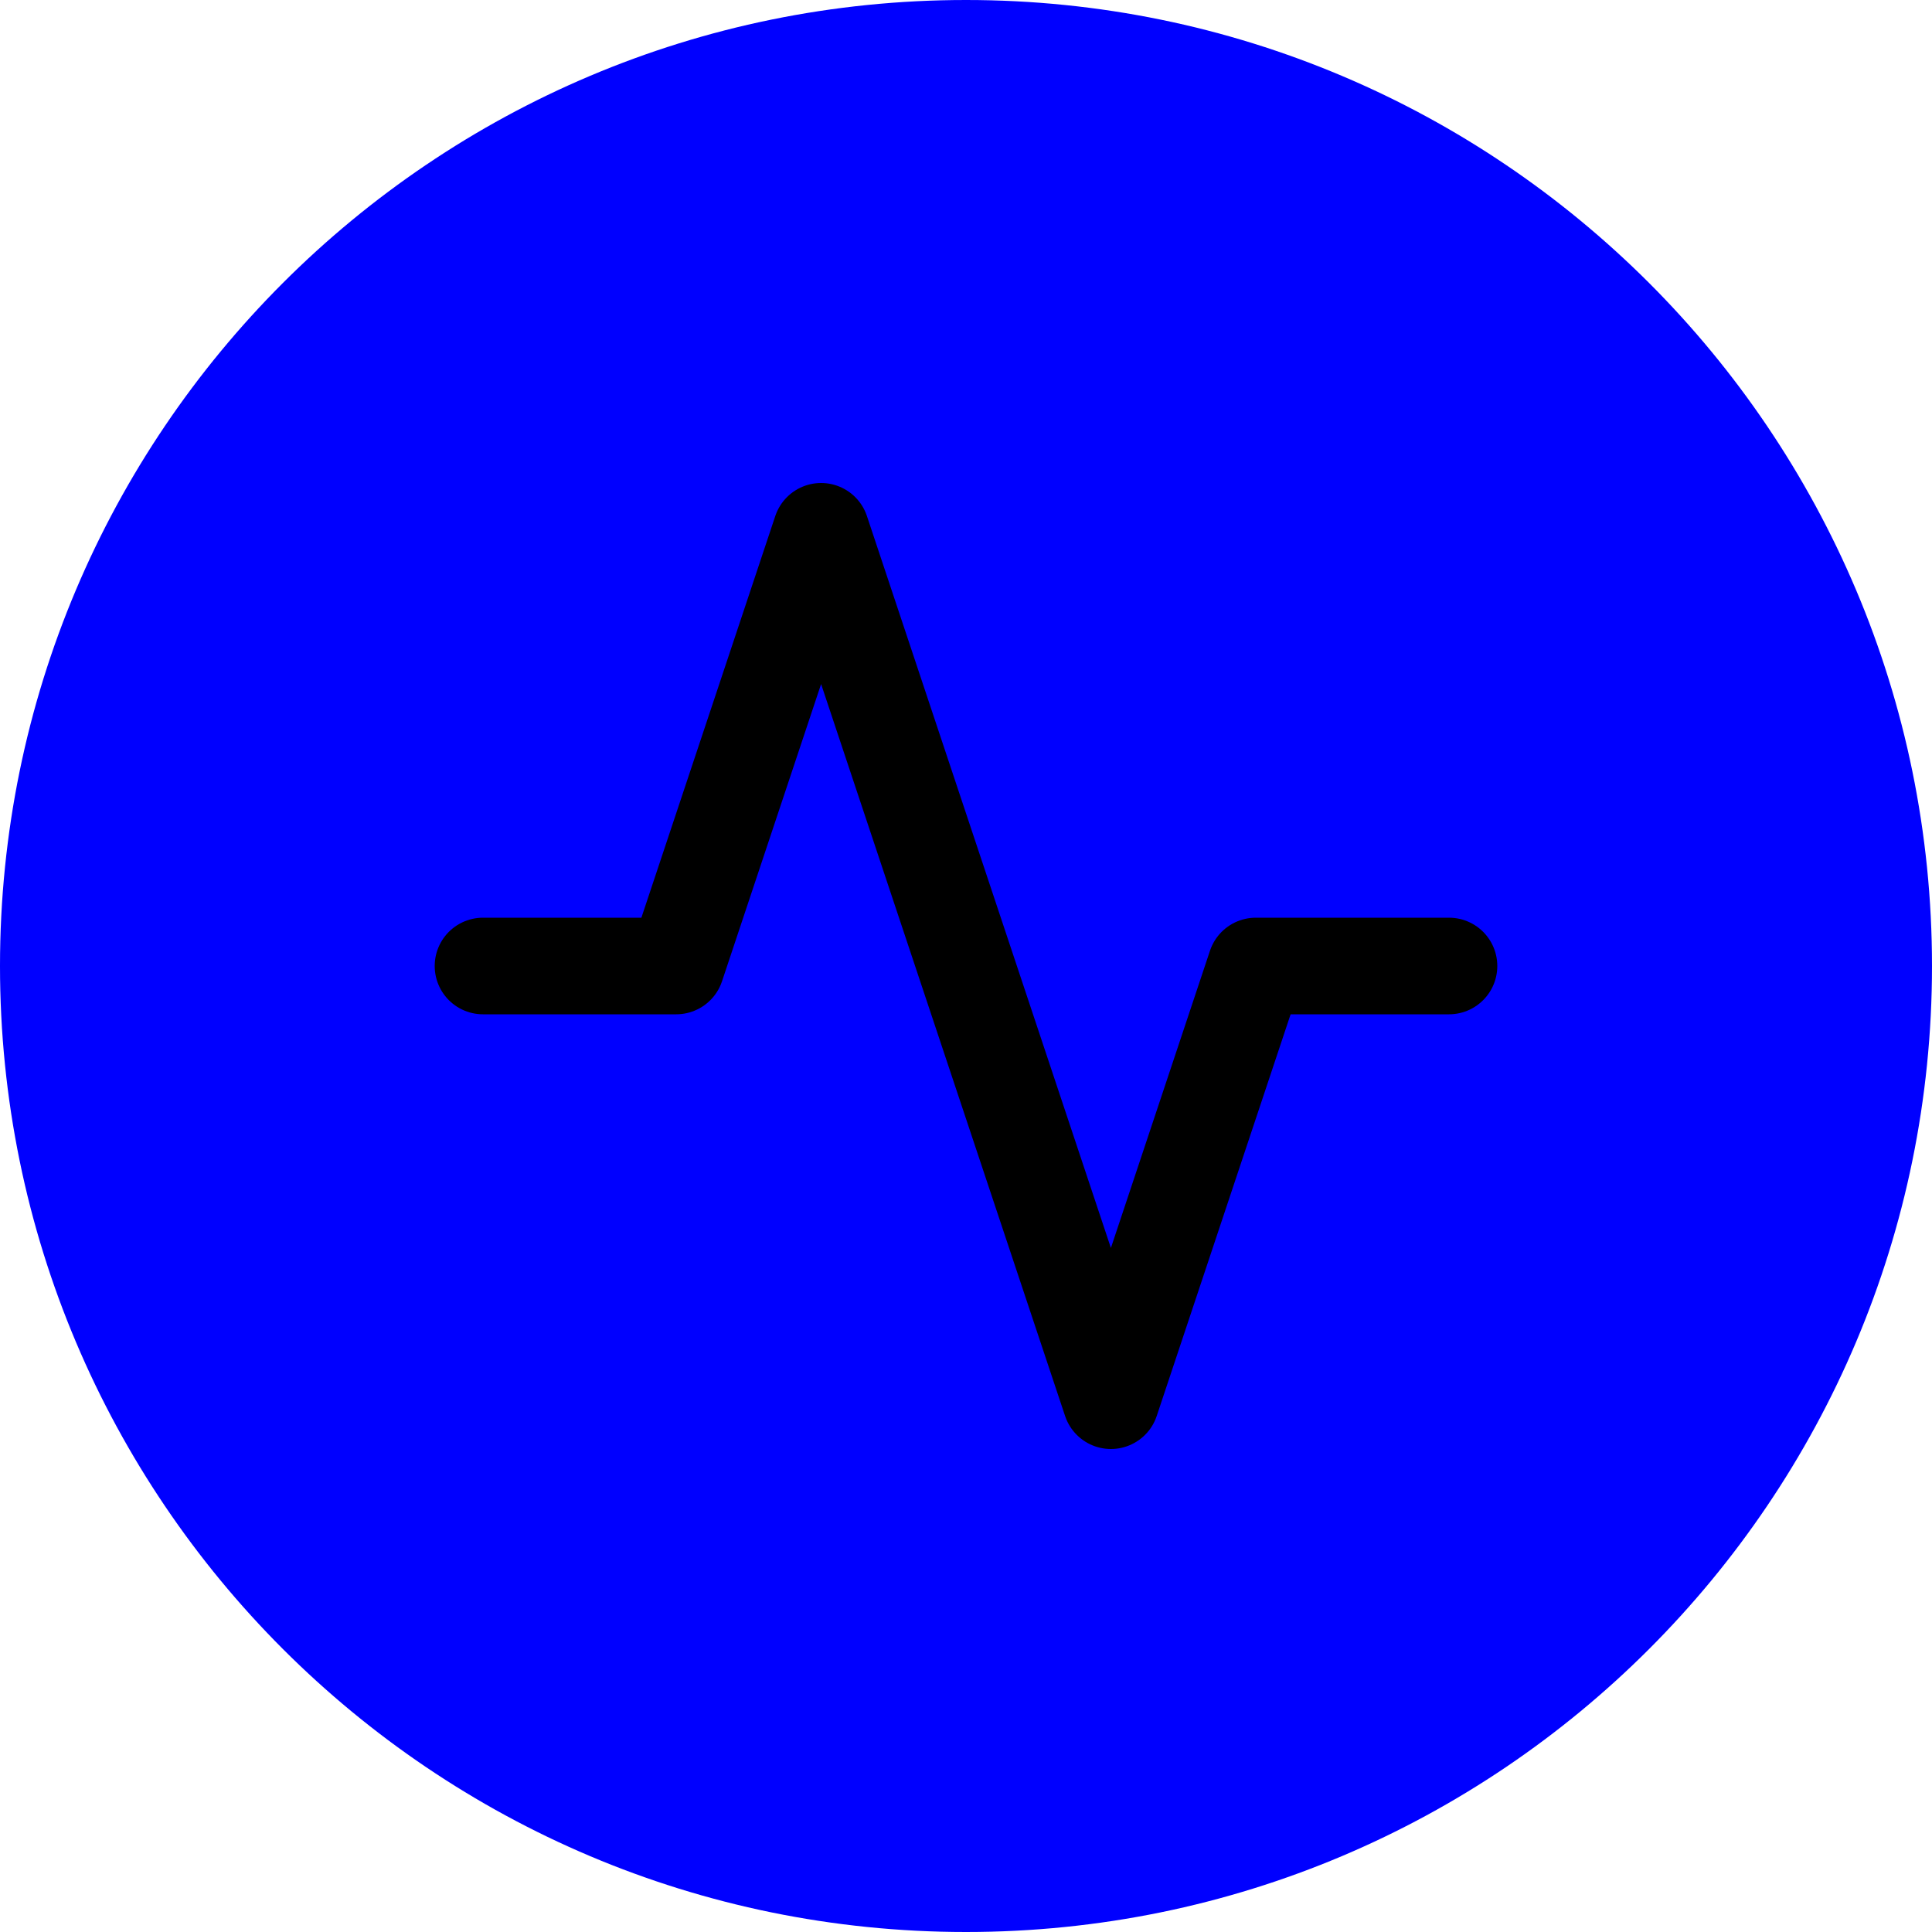
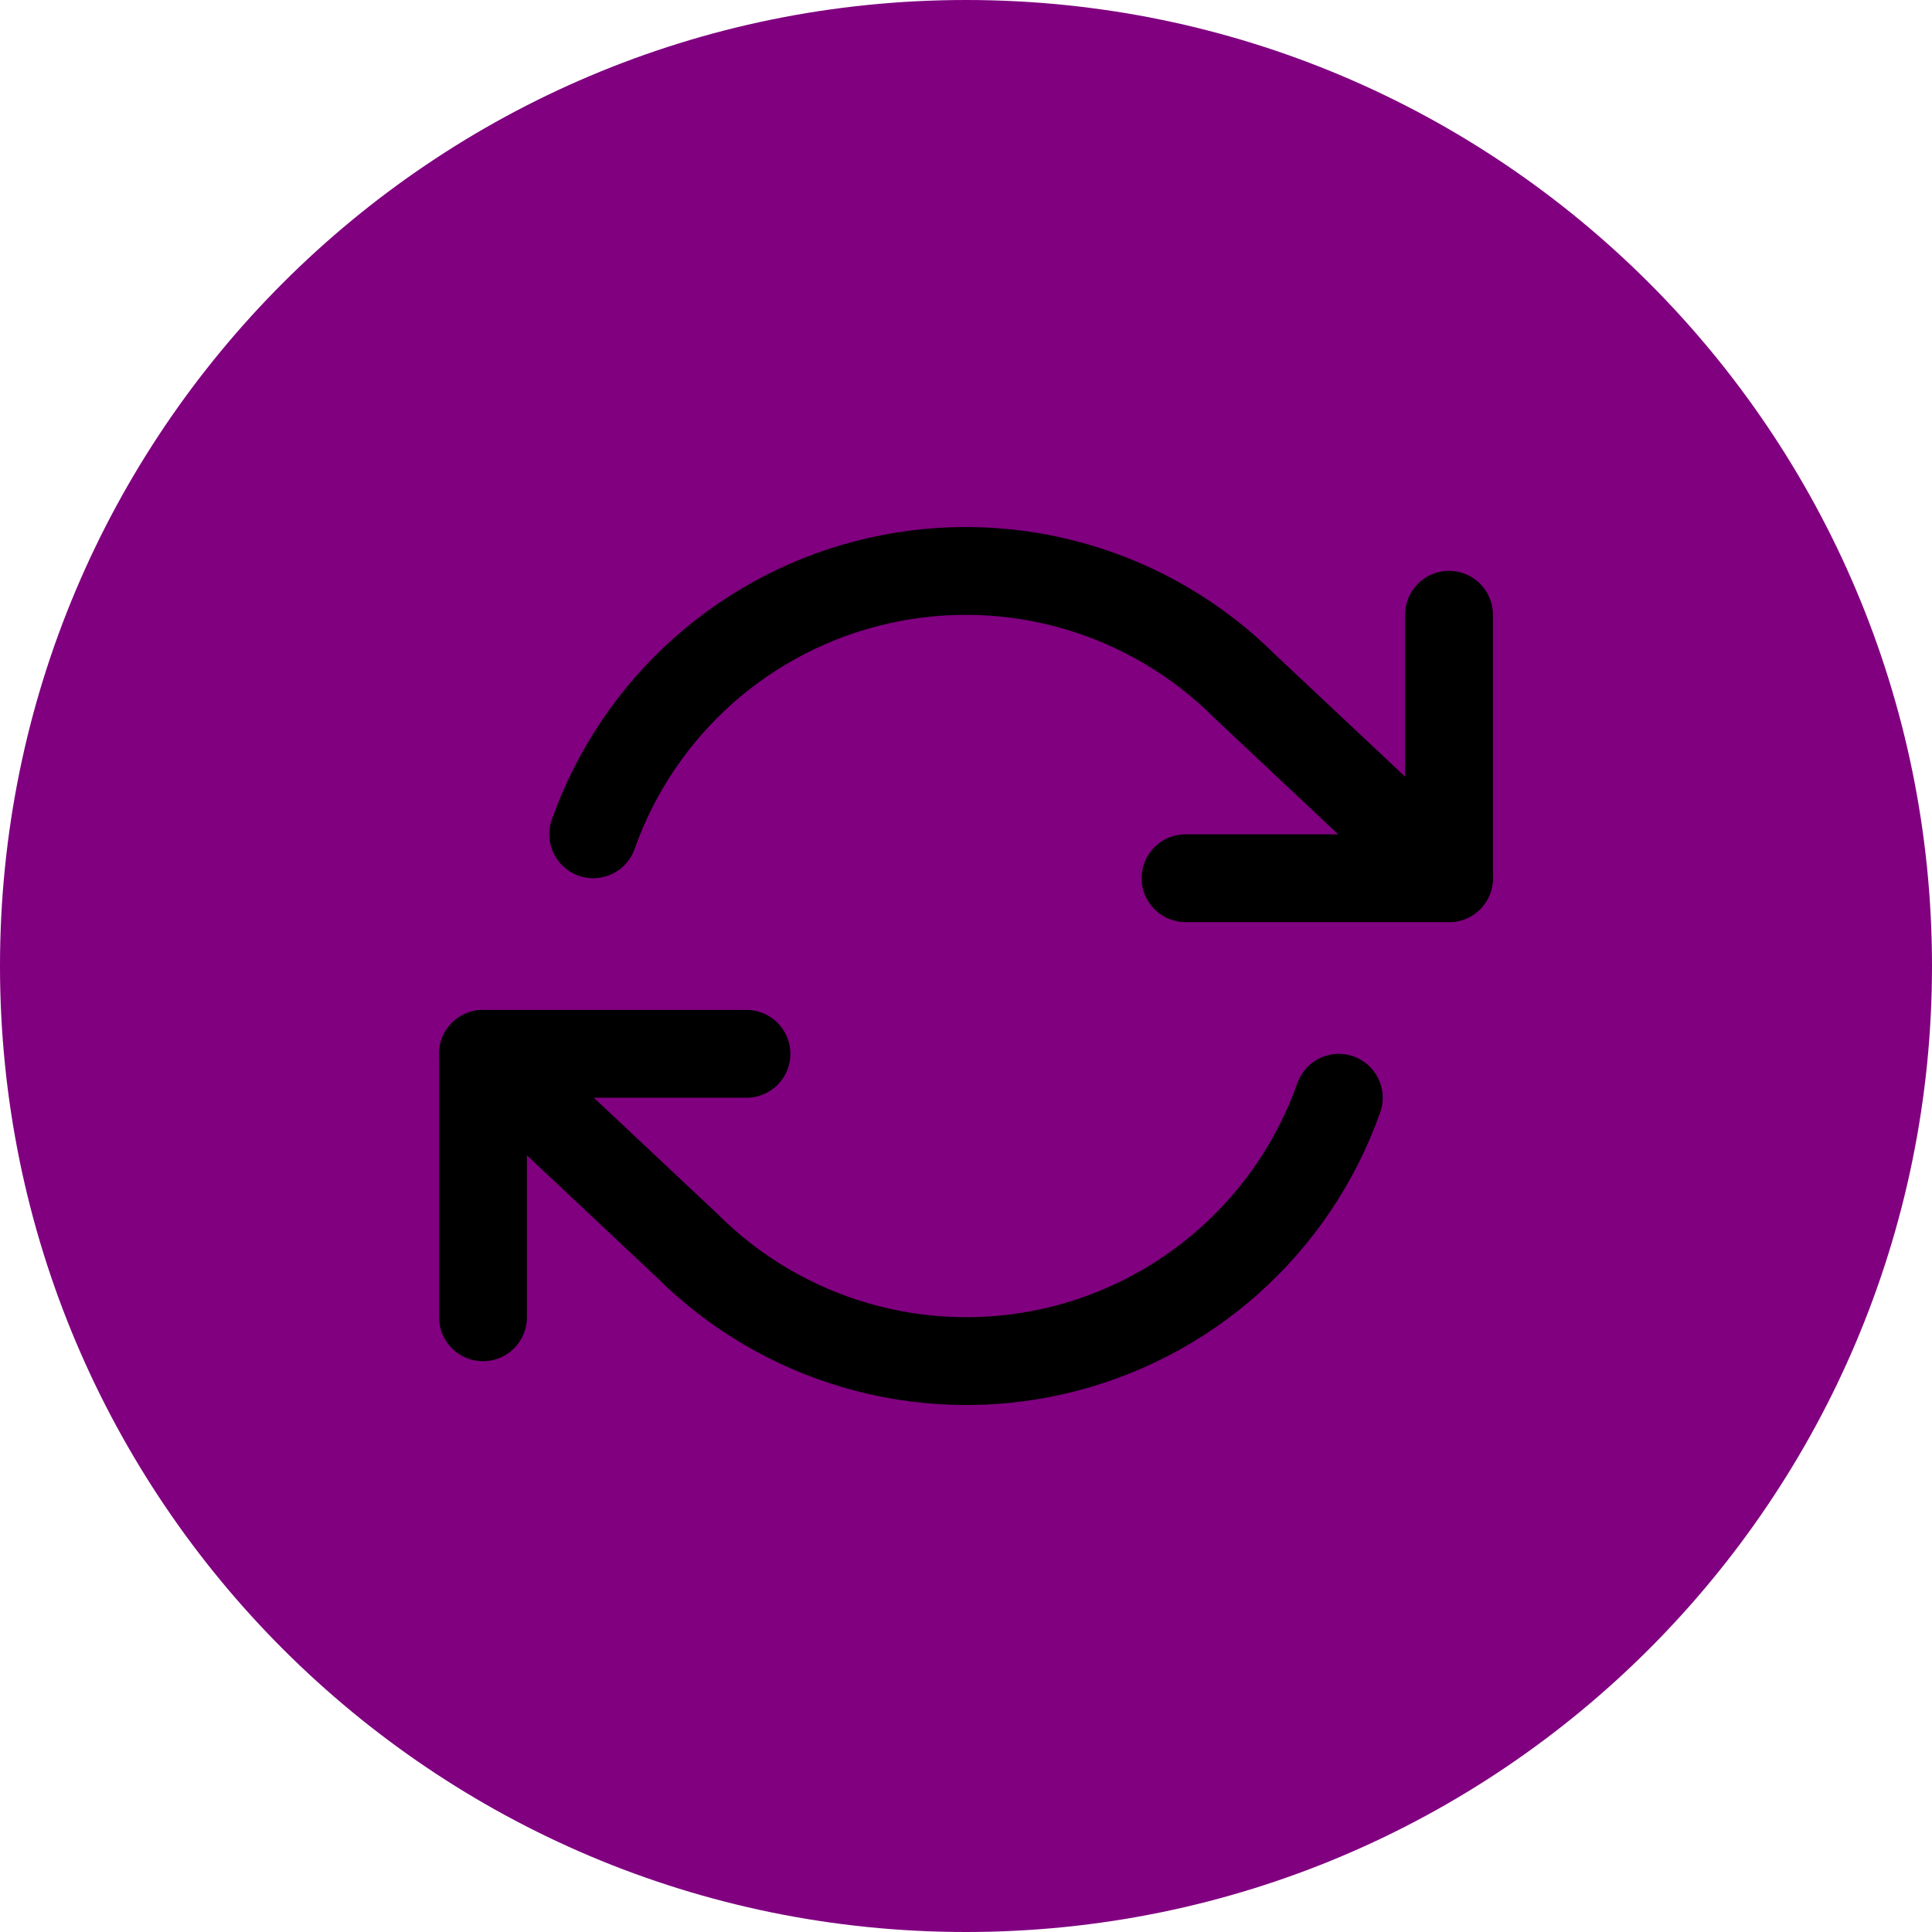
<svg xmlns="http://www.w3.org/2000/svg" version="1.1" width="50" height="50" viewBox="0 0 100 100" fill="none">
-   <circle r="50" cx="50" cy="50" fill="blue" stroke-width="0" />
+   <circle r="50" cx="50" cy="50" fill="purple" stroke-width="0" />
  <svg overflow="visible" height="50%" width="50%" x="25%" y="25%">
-     <svg id="icon" width="auto" height="auto" viewBox="2 3 20 18" fill="none" stroke="black" stroke-width="2" stroke-linecap="round" stroke-linejoin="round" class="feather feather-activity" overflow="visible">
-       <polyline points="22 12 18 12 15 21 9 3 6 12 2 12" />
+     <svg id="icon" width="auto" height="auto" viewBox="1 3.002 22 17.995" fill="none" stroke="black" stroke-width="2" stroke-linecap="round" stroke-linejoin="round" class="feather feather-refresh-cw" overflow="visible">
+       <polyline points="23 4 23 10 17 10" />
+       <polyline points="1 20 1 14 7 14" />
+       <path d="M3.51 9a9 9 0 0 1 14.85-3.36L23 10M1 14l4.64 4.36A9 9 0 0 0 20.49 15" />
    </svg>
  </svg>
</svg>
